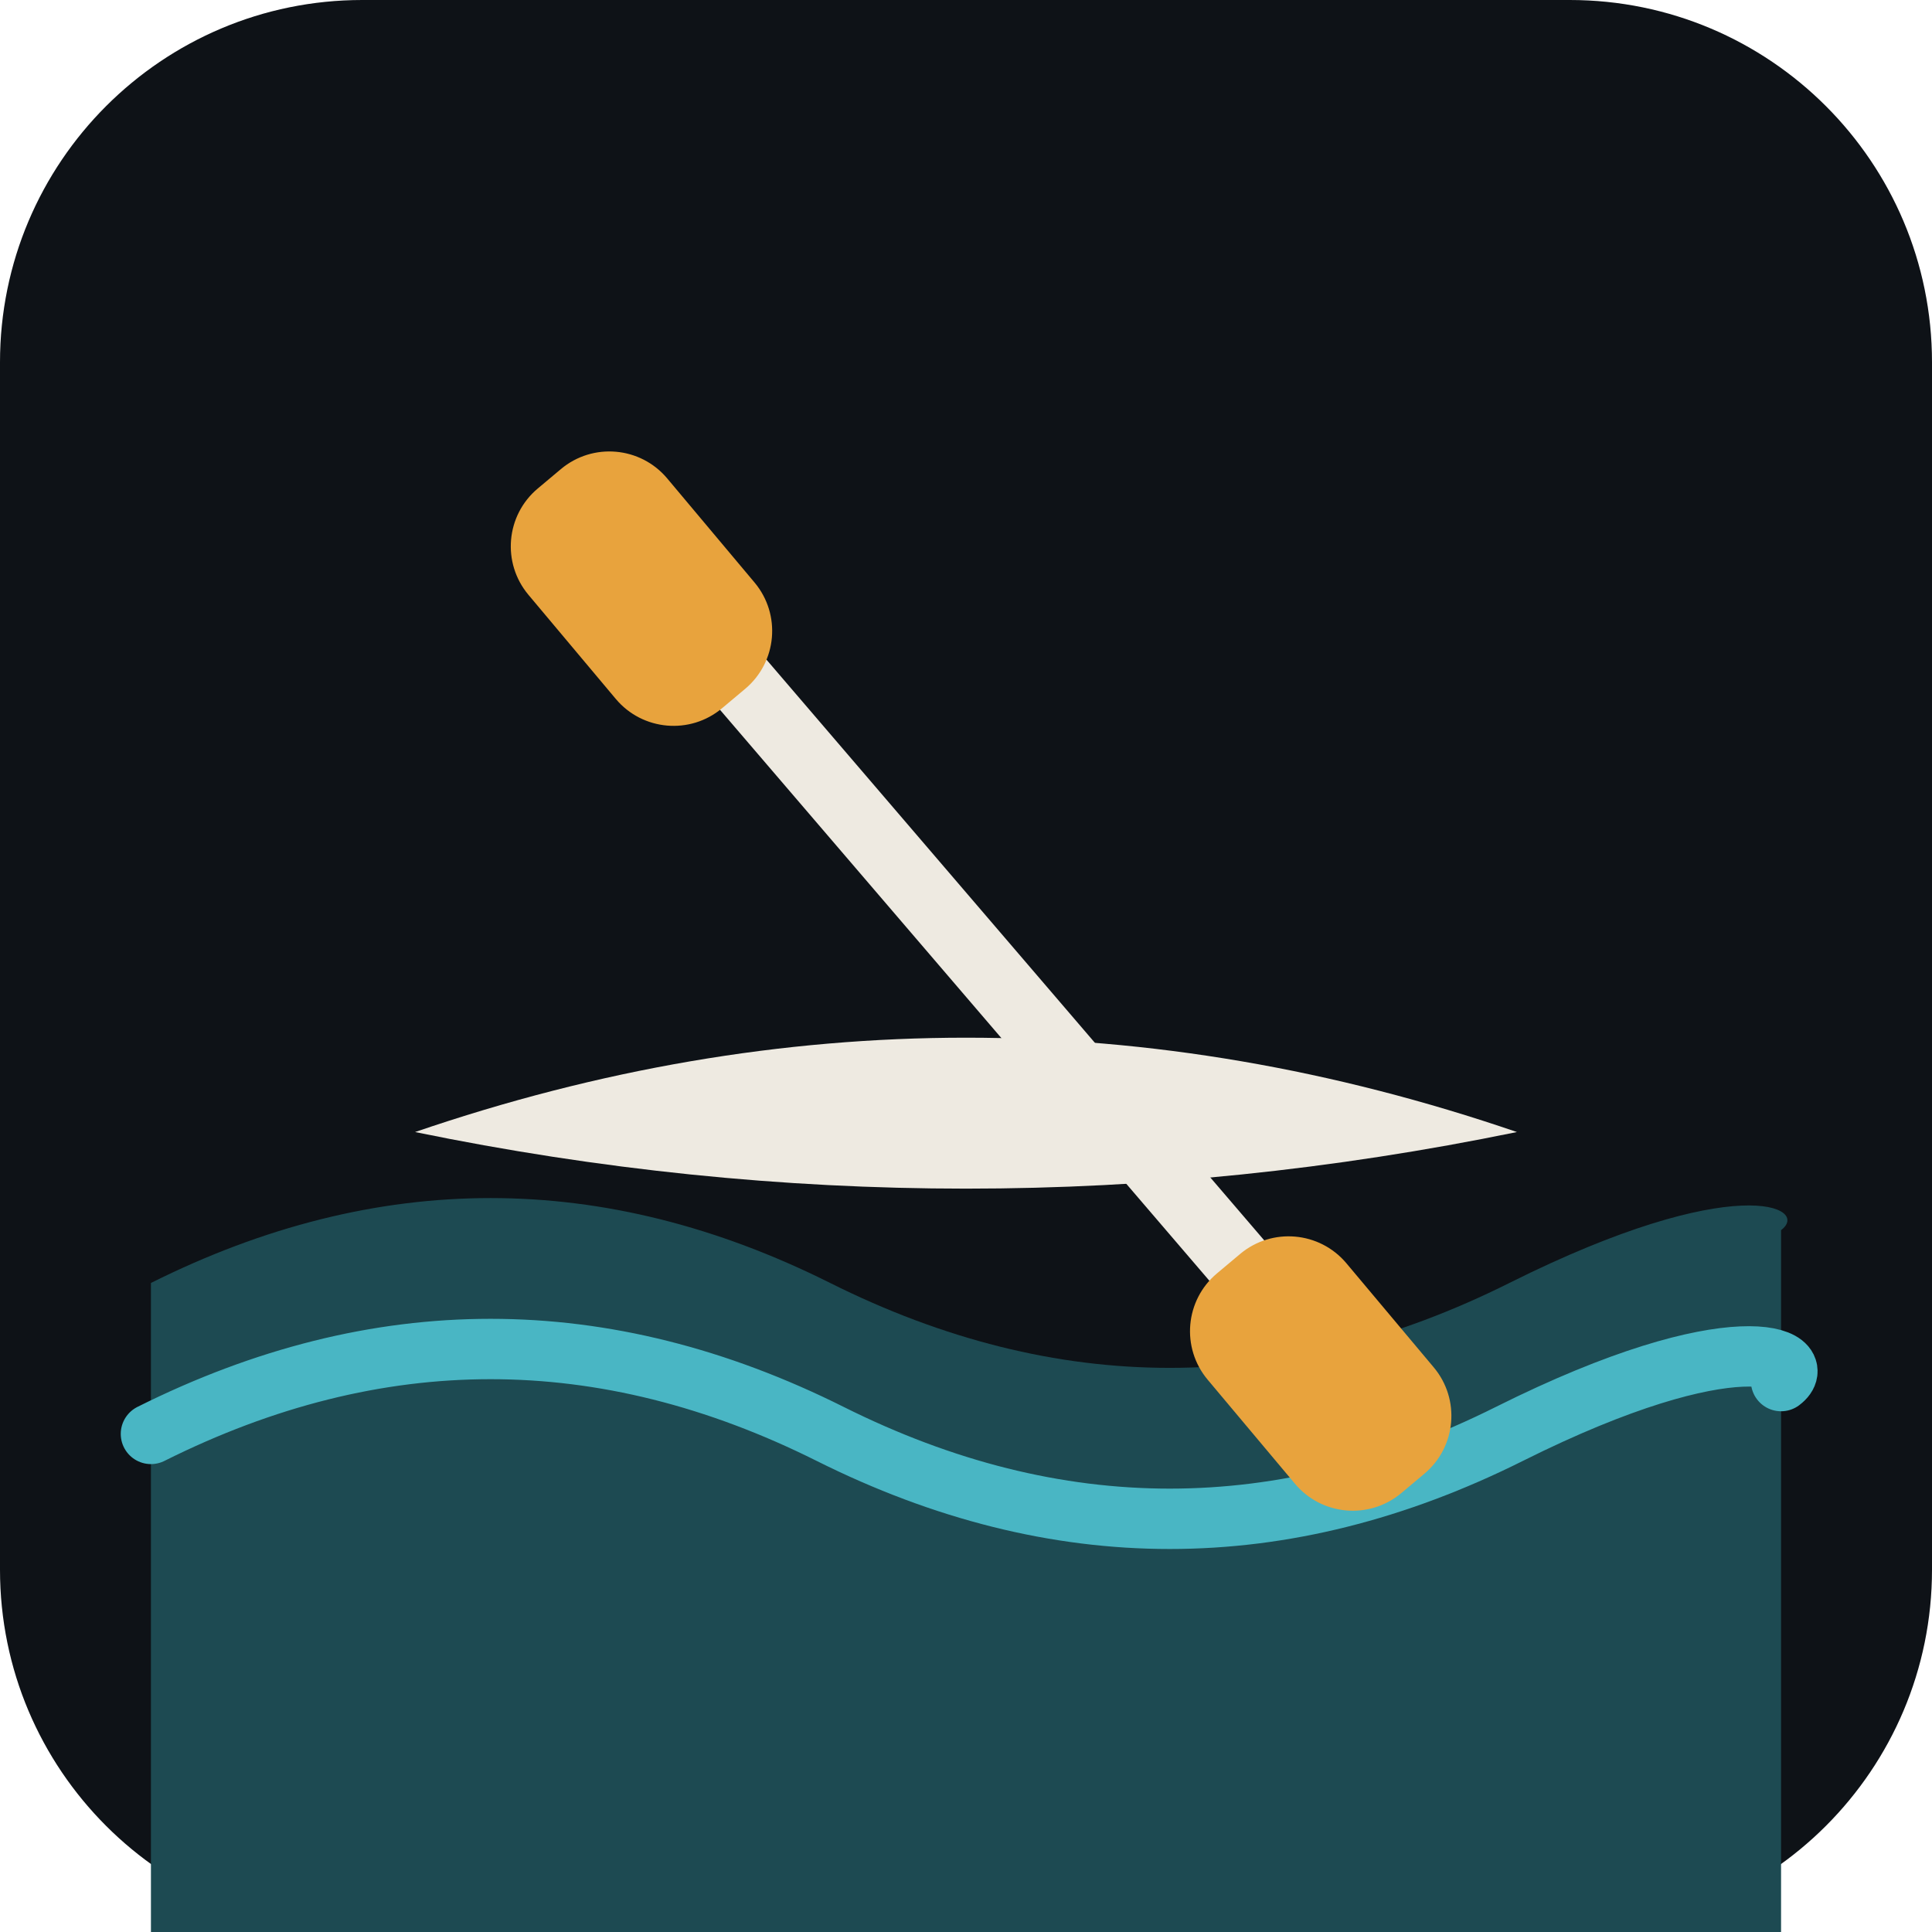
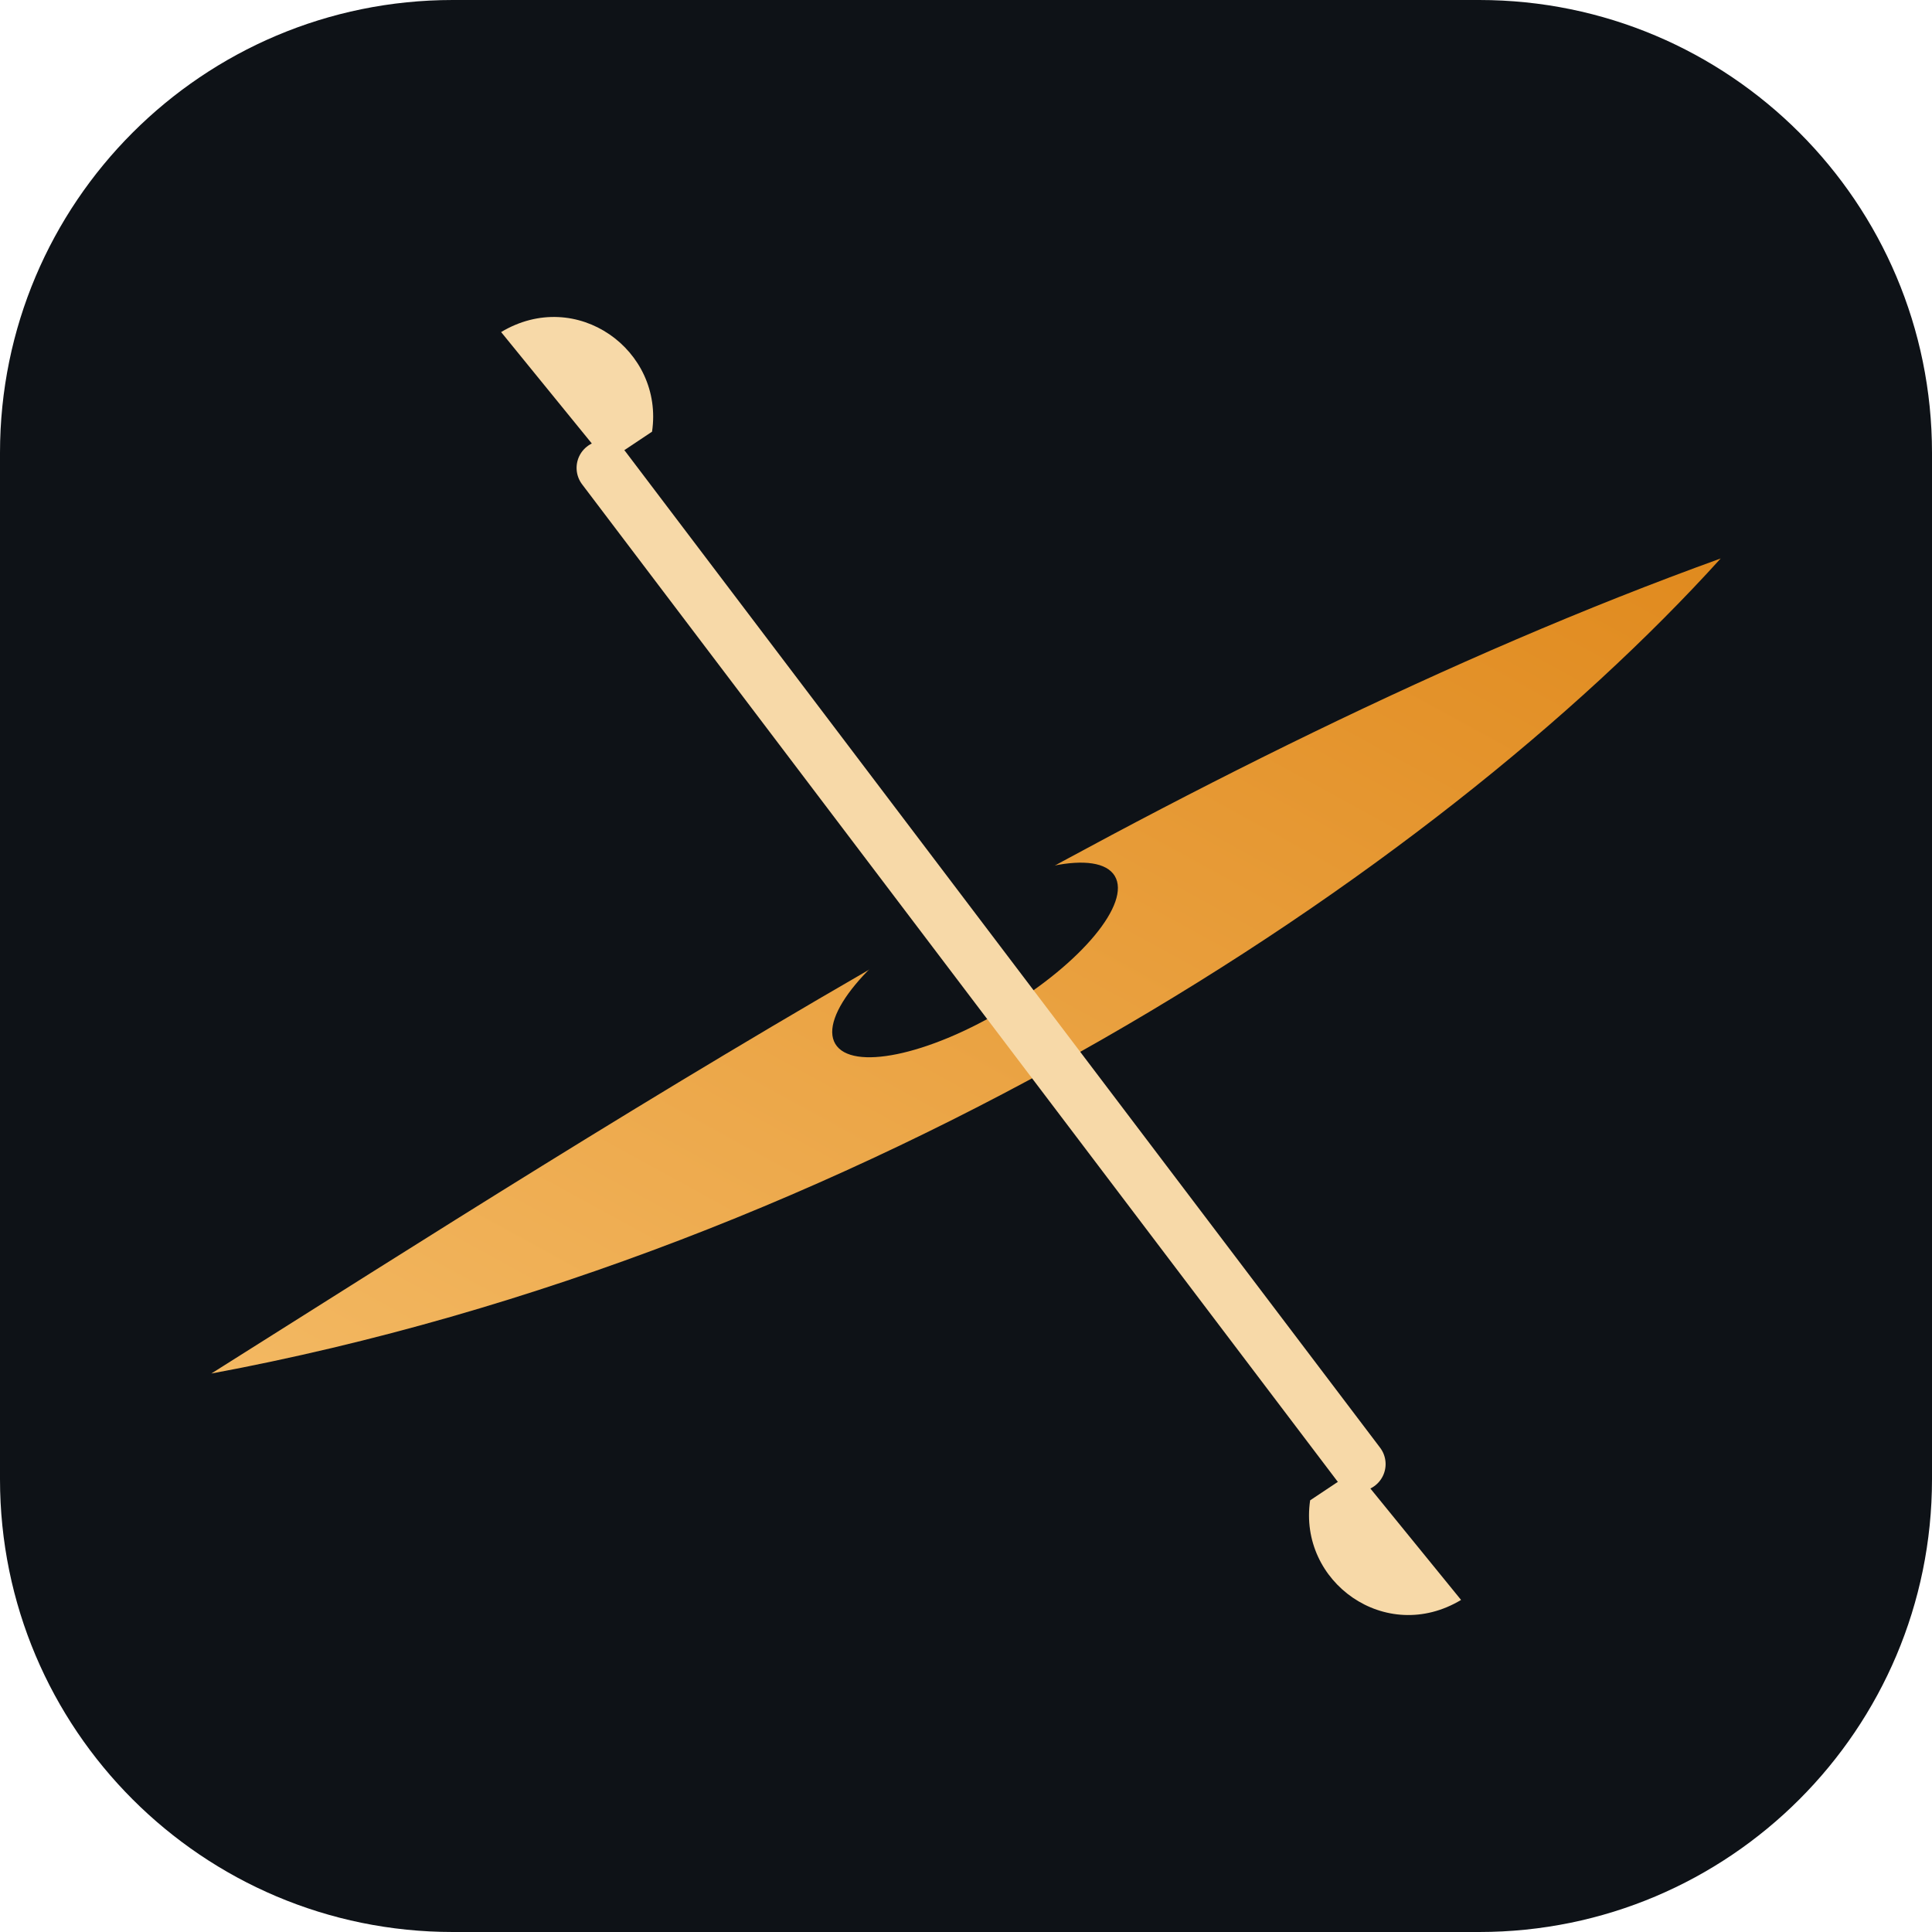
- <svg xmlns="http://www.w3.org/2000/svg" viewBox="0 0 512 512">
-   <rect width="512" height="512" rx="96" fill="#0e1217" />
-   <path d="M40 340c60-30 120-30 180 0s120 30 180 0 80-20 72-14v186H40z" fill="#1d4a52" />
-   <path d="M40 380c60-30 120-30 180 0s120 30 180 0 80-20 72-14" fill="none" stroke="#49b6c4" stroke-width="16" stroke-linecap="round" />
-   <path d="M110 300 Q256 250 402 300 Q256 330 110 300z" fill="#eeeae1" />
-   <line x1="170" y1="150" x2="350" y2="360" stroke="#eeeae1" stroke-width="18" stroke-linecap="round" />
-   <rect x="146" y="118" width="48" height="76" rx="20" transform="rotate(-40 170 156)" fill="#e8a33d" />
-   <rect x="326" y="326" width="48" height="76" rx="20" transform="rotate(-40 350 364)" fill="#e8a33d" />
+ <svg xmlns="http://www.w3.org/2000/svg" viewBox="0 0 64 64">
+   <defs>
+     <linearGradient id="h" x1="0" y1="1" x2="1" y2="0">
+       <stop offset="0" stop-color="#f3b862" />
+       <stop offset="1" stop-color="#e08a1e" />
+     </linearGradient>
+   </defs>
+   <rect width="64" height="64" rx="15" fill="#0e1217" />
+   <path d="M7 45.5C20.5 37 39 25 57 18.5 47.5 29 28.5 41.5 7 45.5Z" fill="url(#h)" />
+   <ellipse cx="32.3" cy="31.8" rx="5.4" ry="1.9" transform="rotate(-31 32.3 31.8)" fill="#0e1217" />
+   <path d="M20 15.5 45 48.5" stroke="#f7d9a8" stroke-width="1.8" stroke-linecap="round" />
+   <path d="M16.6 11c2.5-1.5 5.4.6 5 3.3l-1.5 1-3.5-4.3z M48.4 53c-2.5 1.5-5.4-.6-5-3.3l1.5-1 3.5 4.3z" fill="#f7d9a8" />
</svg>
